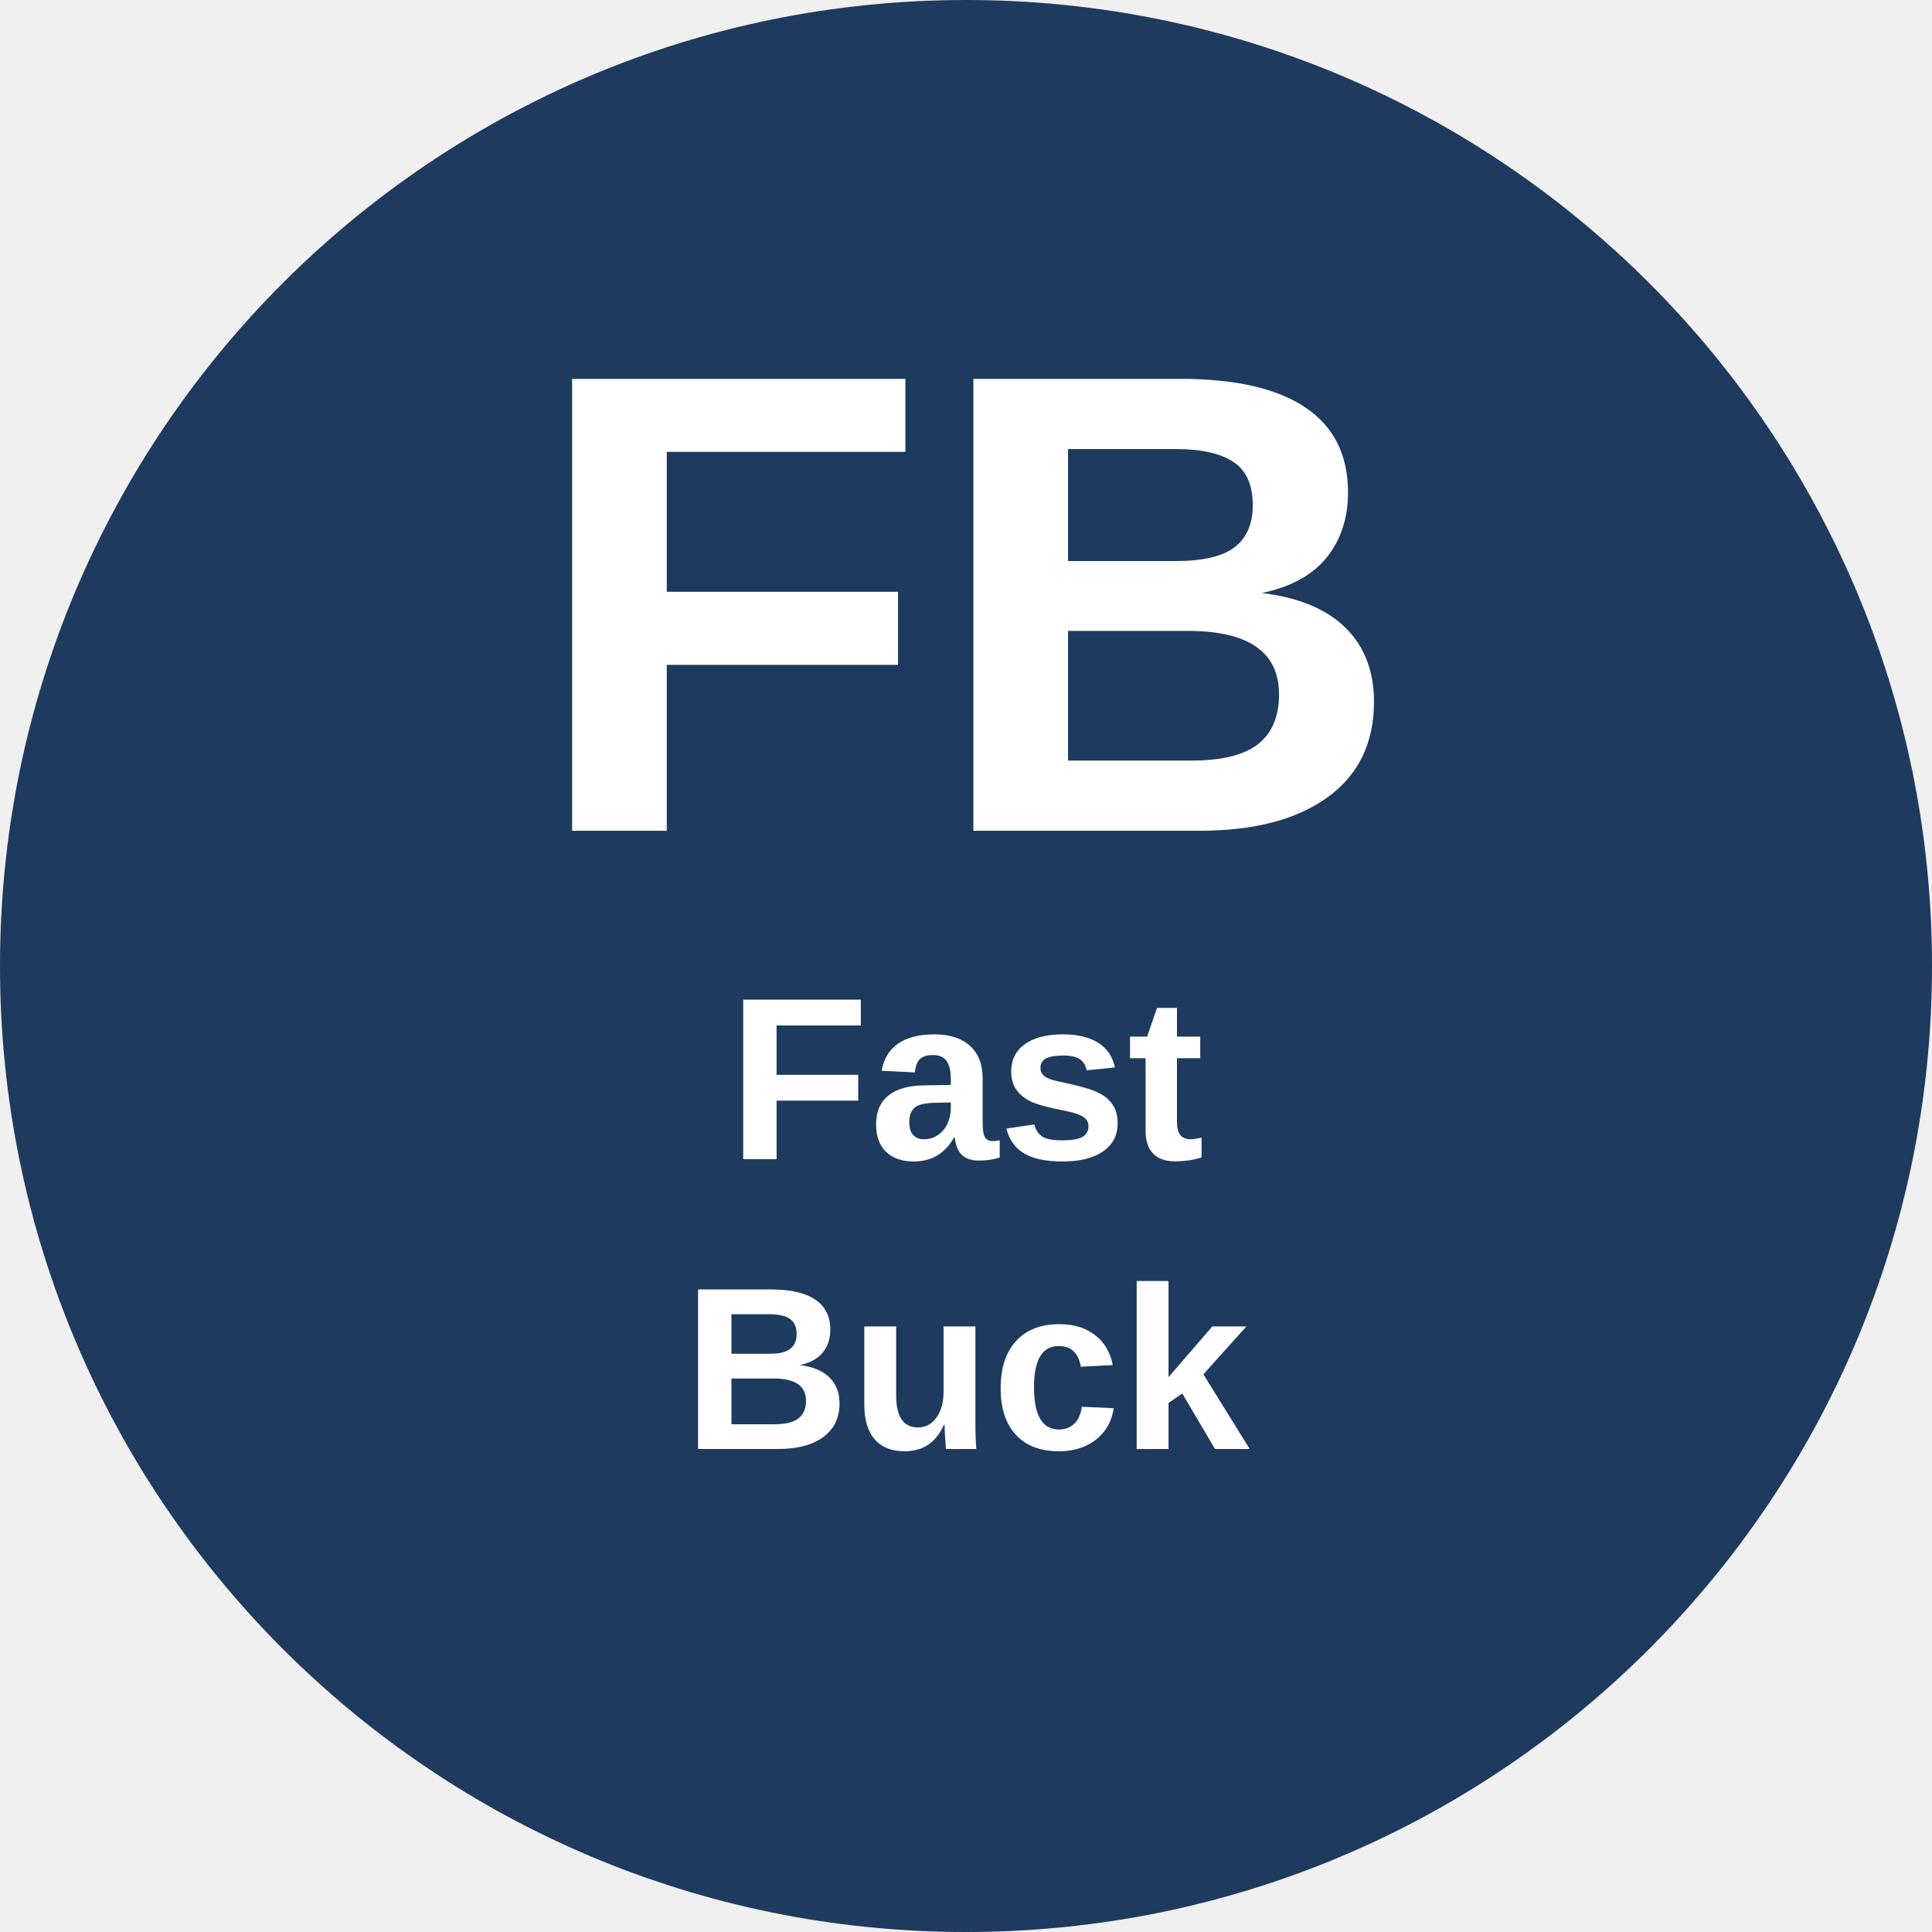
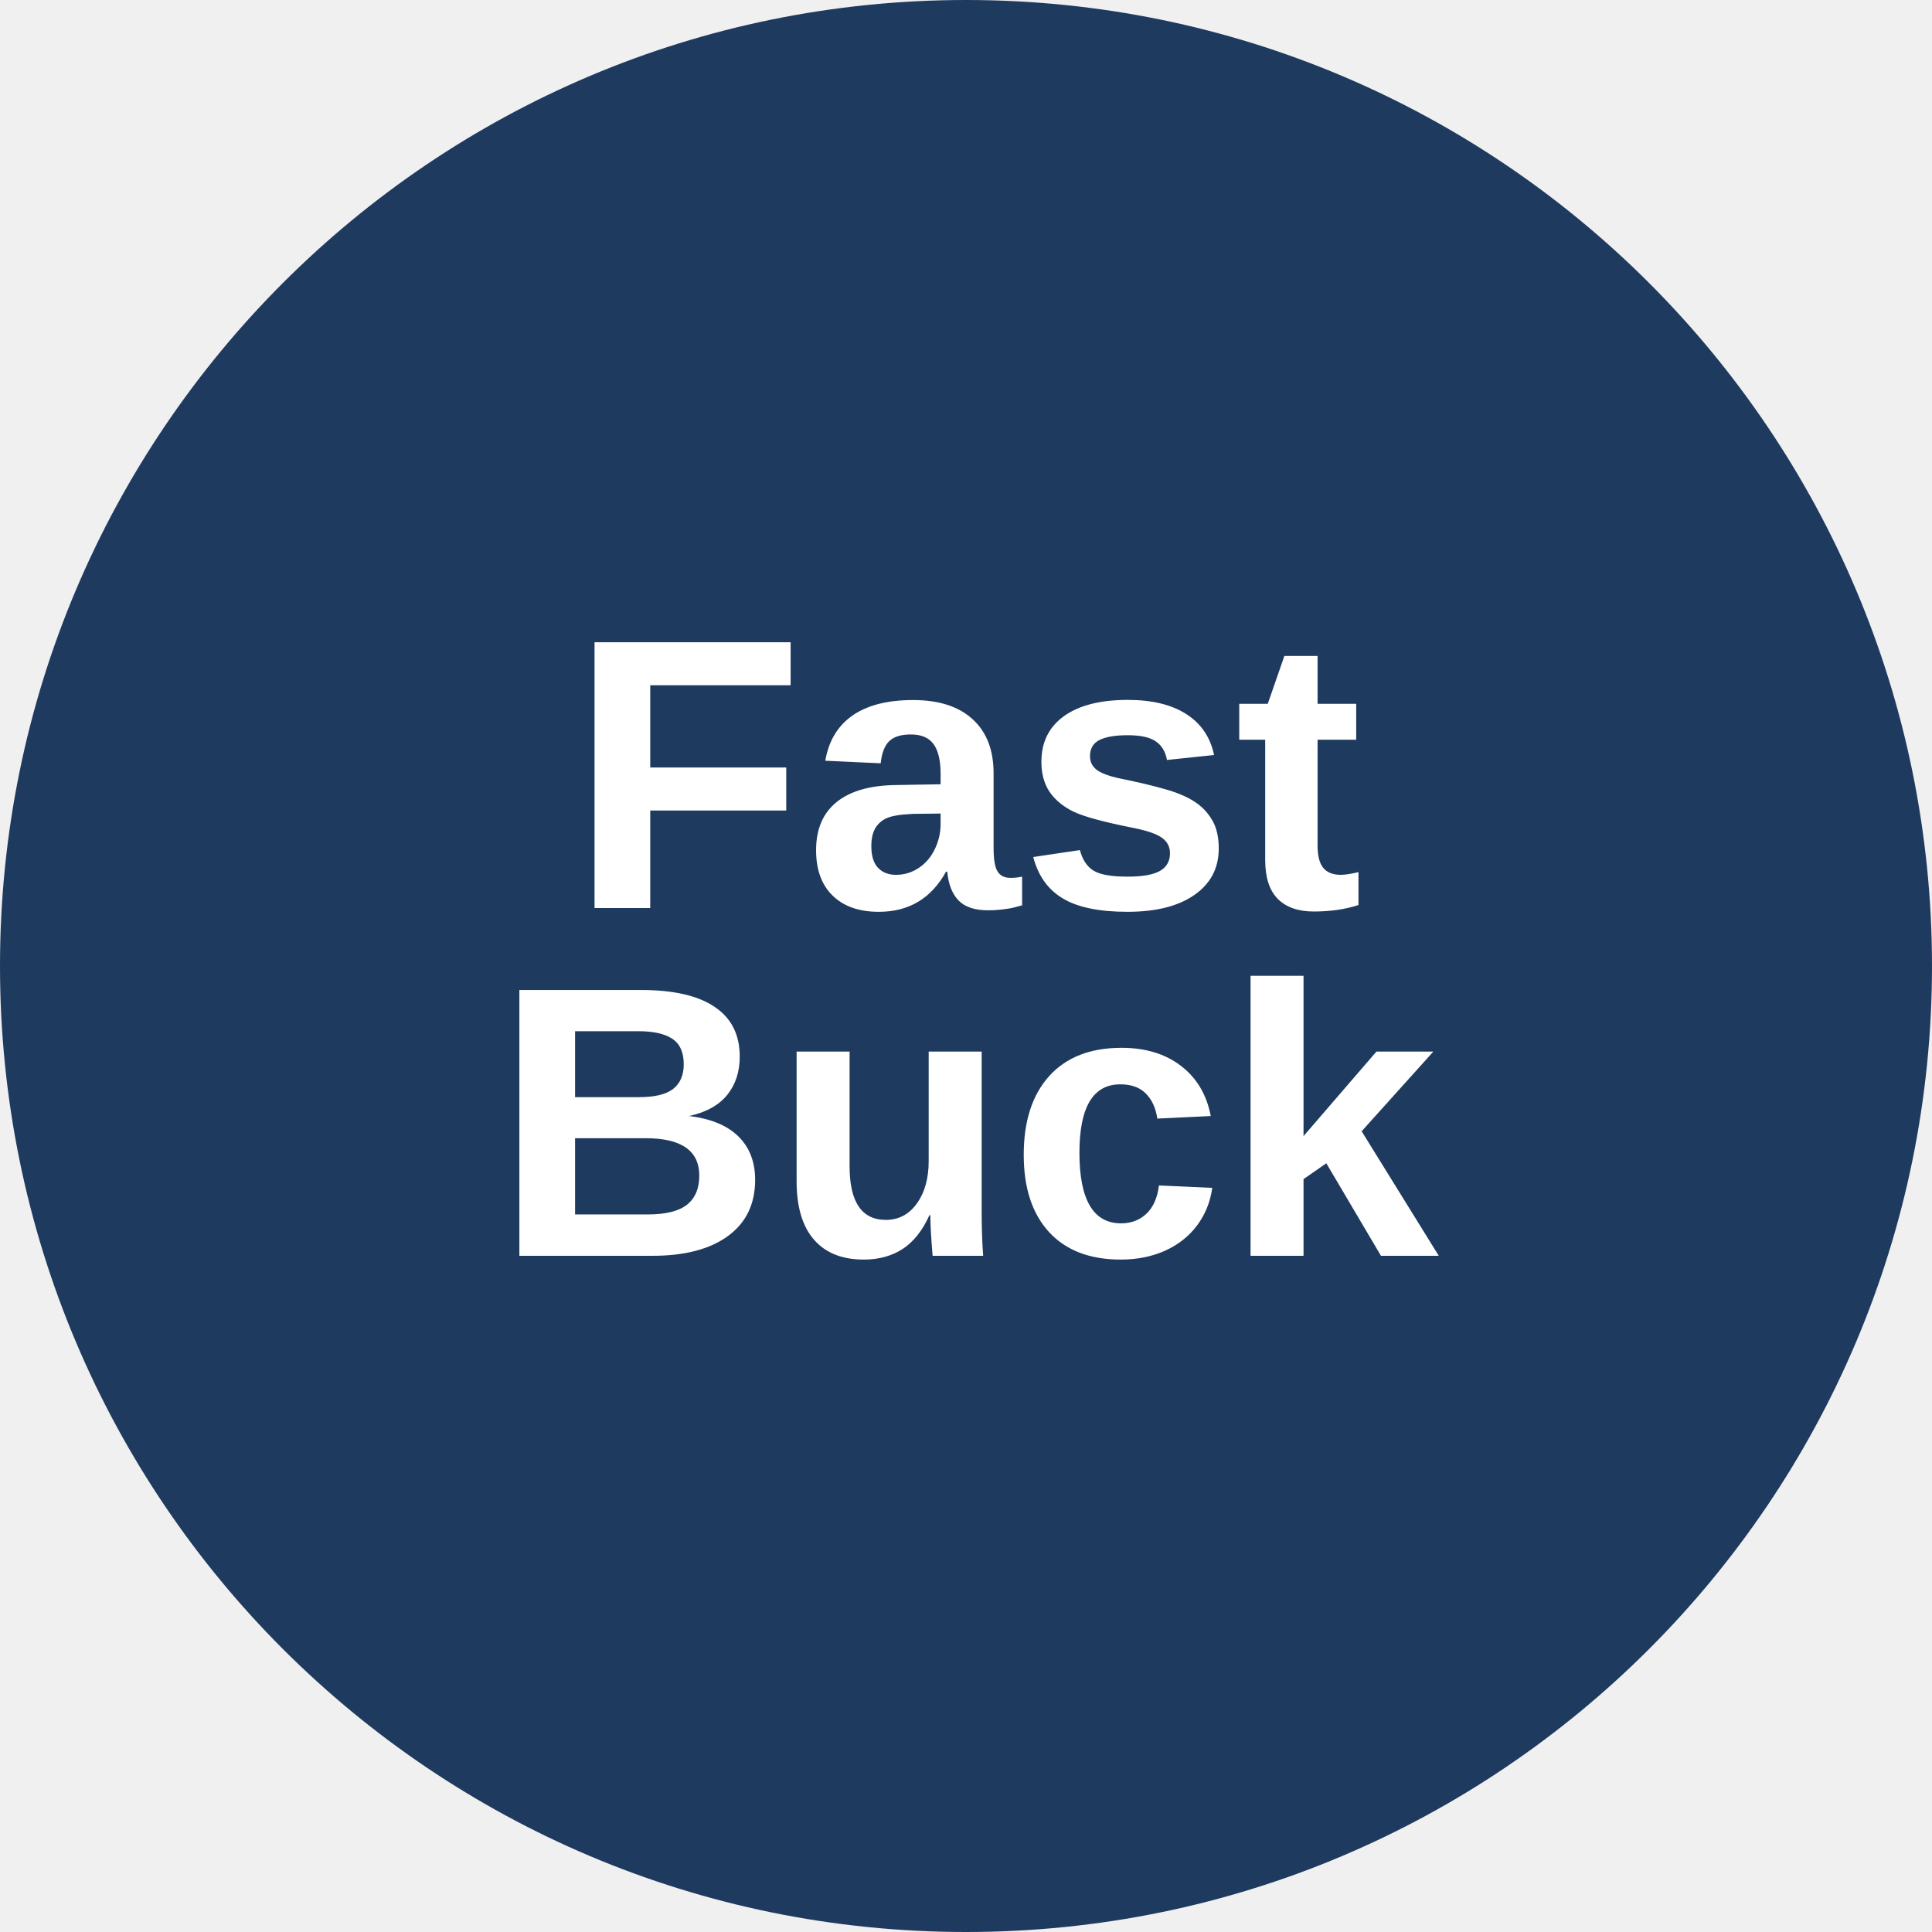
<svg xmlns="http://www.w3.org/2000/svg" viewBox="0 0 200 200">
  <circle cx="100" cy="100" r="100" fill="#1f3a5f" />
-   <text x="100" y="86" text-anchor="middle" font-weight="700" font-size="68" font-family="Arial" fill="#fff" textLength="120" lengthAdjust="spacingAndGlyphs">FB</text>
-   <text x="100" y="120" text-anchor="middle" font-weight="700" font-size="24" font-family="Arial" fill="#fff" textLength="100" lengthAdjust="spacingAndGlyphs">Fast</text>
-   <text x="100" y="150" text-anchor="middle" font-weight="700" font-size="24" font-family="Arial" fill="#fff" textLength="100" lengthAdjust="spacingAndGlyphs">Buck</text>
+   <text x="100" y="94" text-anchor="middle" font-weight="700" font-size="40" font-family="Arial" fill="#fff" textLength="107" lengthAdjust="spacing">Fast</text>
+   <text x="100" y="130" text-anchor="middle" font-weight="700" font-size="40" font-family="Arial" fill="#fff" textLength="125" lengthAdjust="spacing">Buck</text>
</svg>
